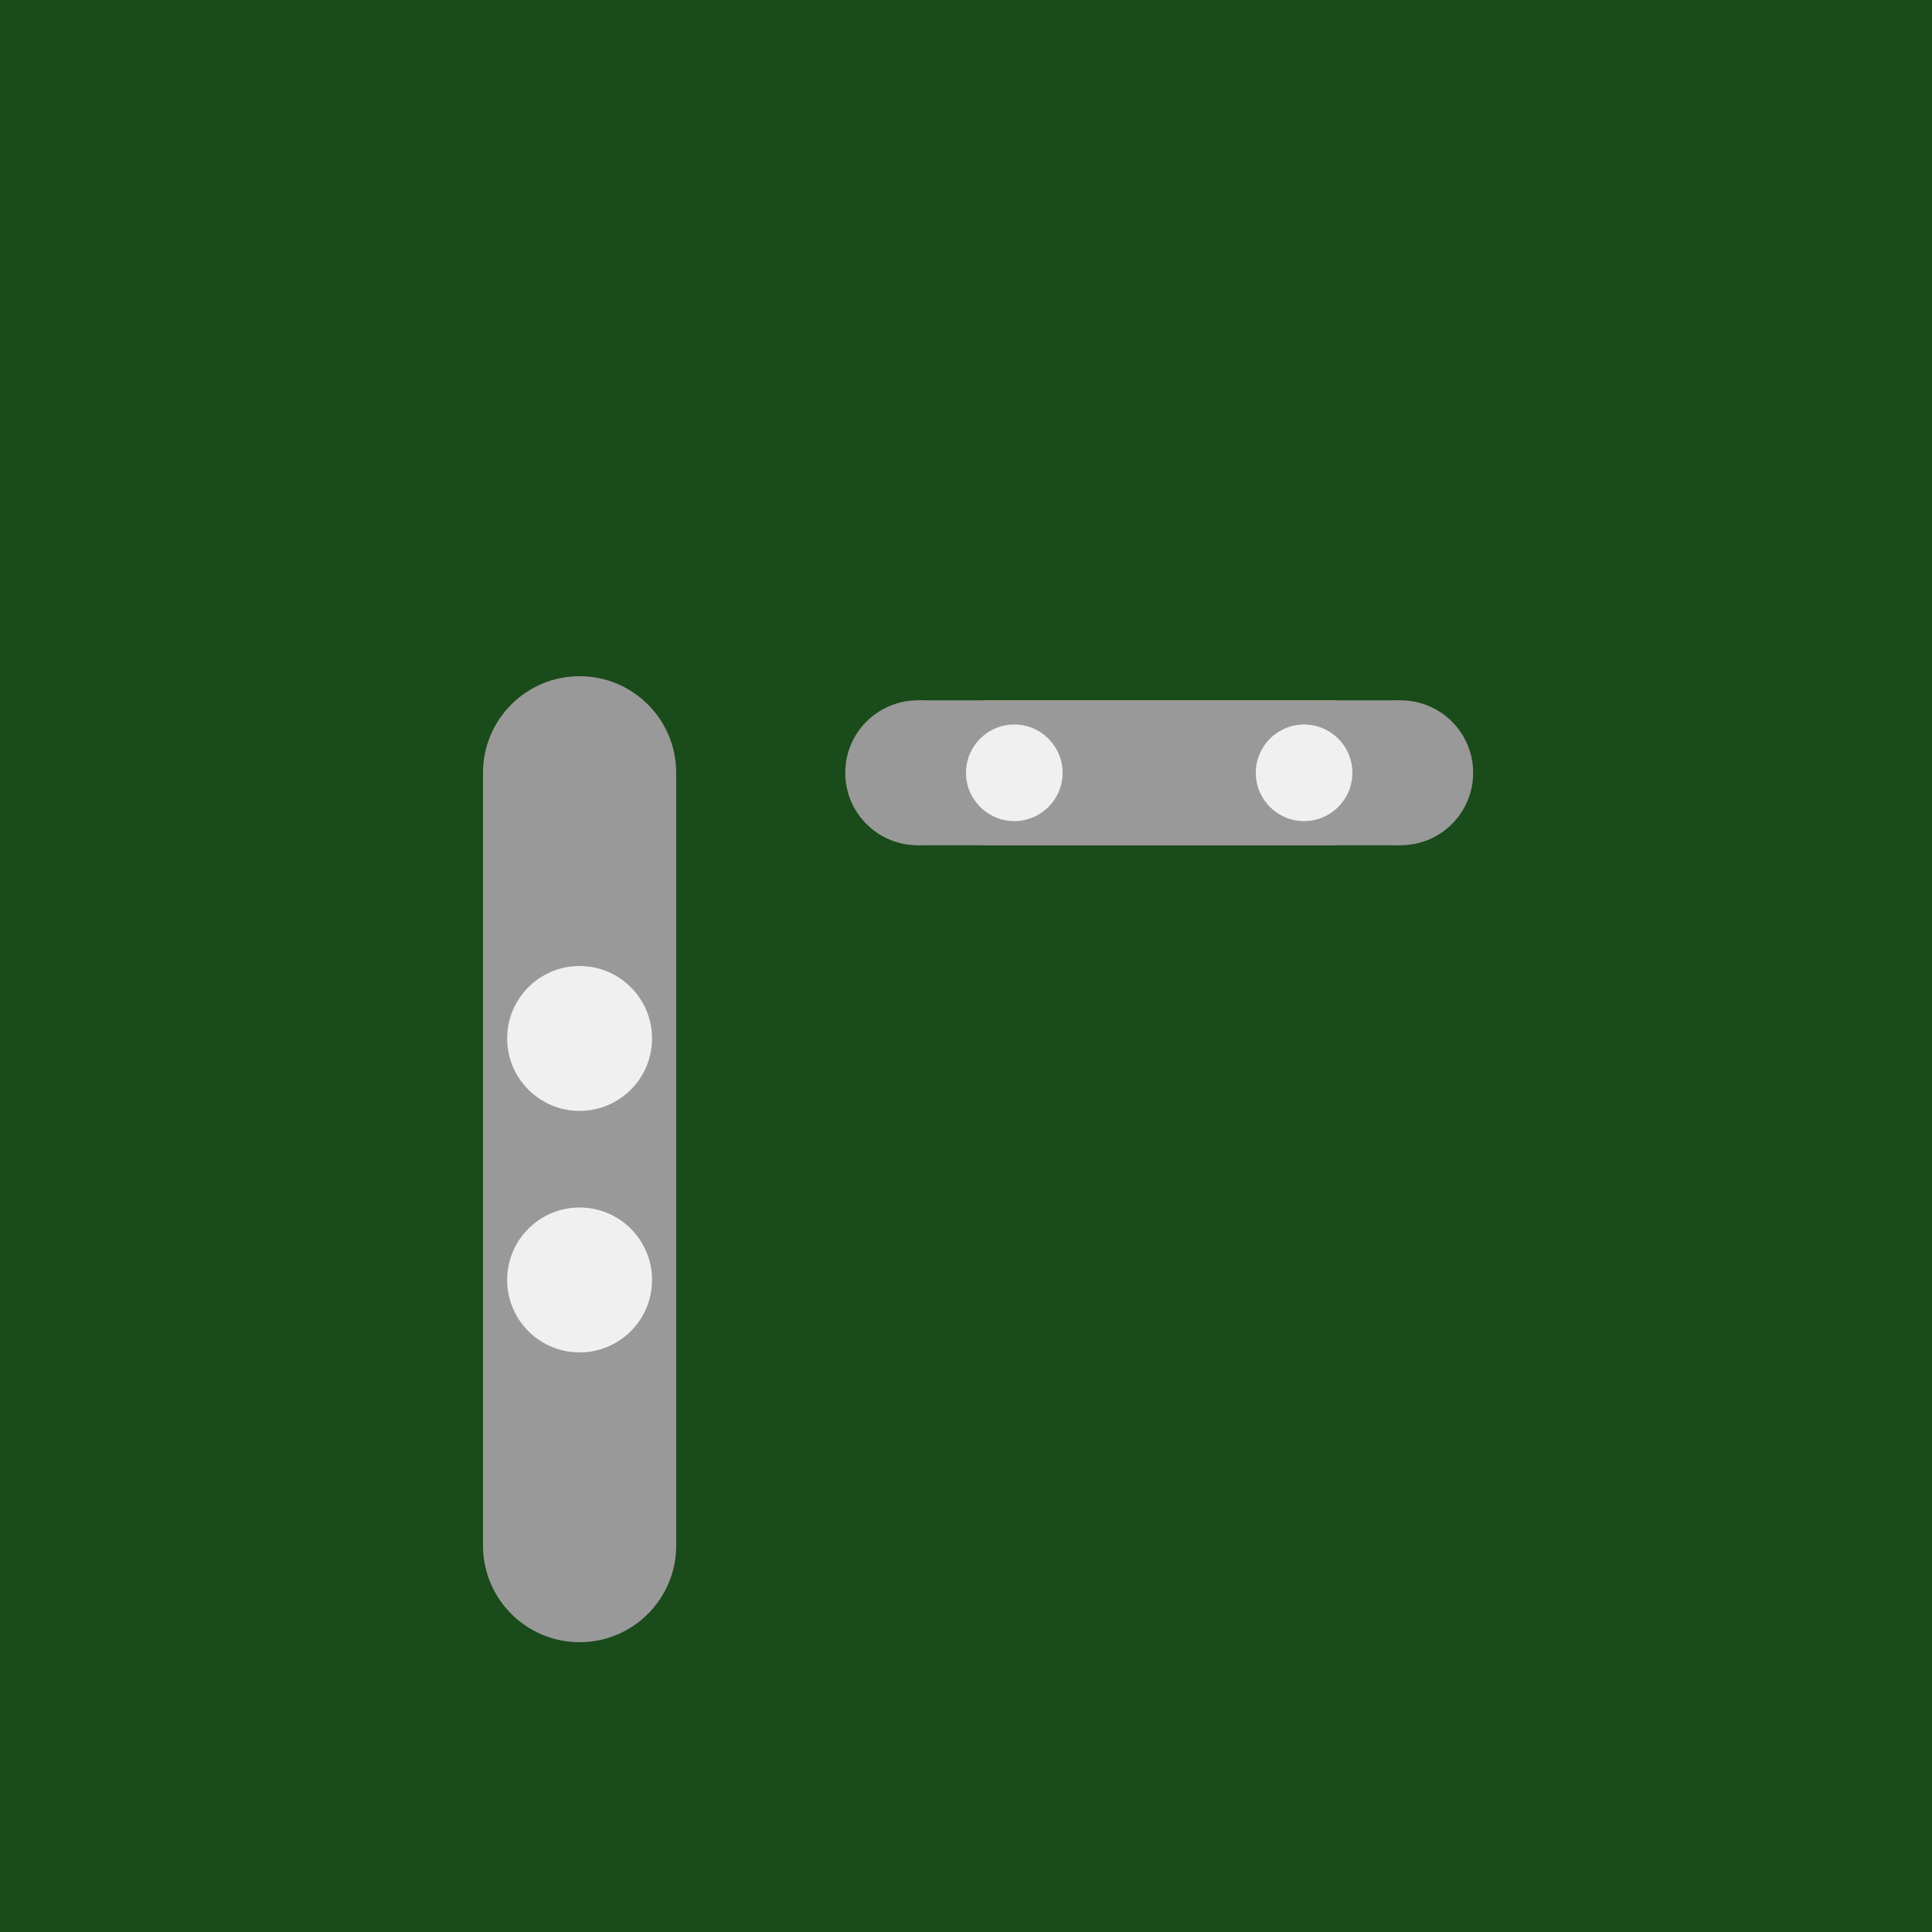
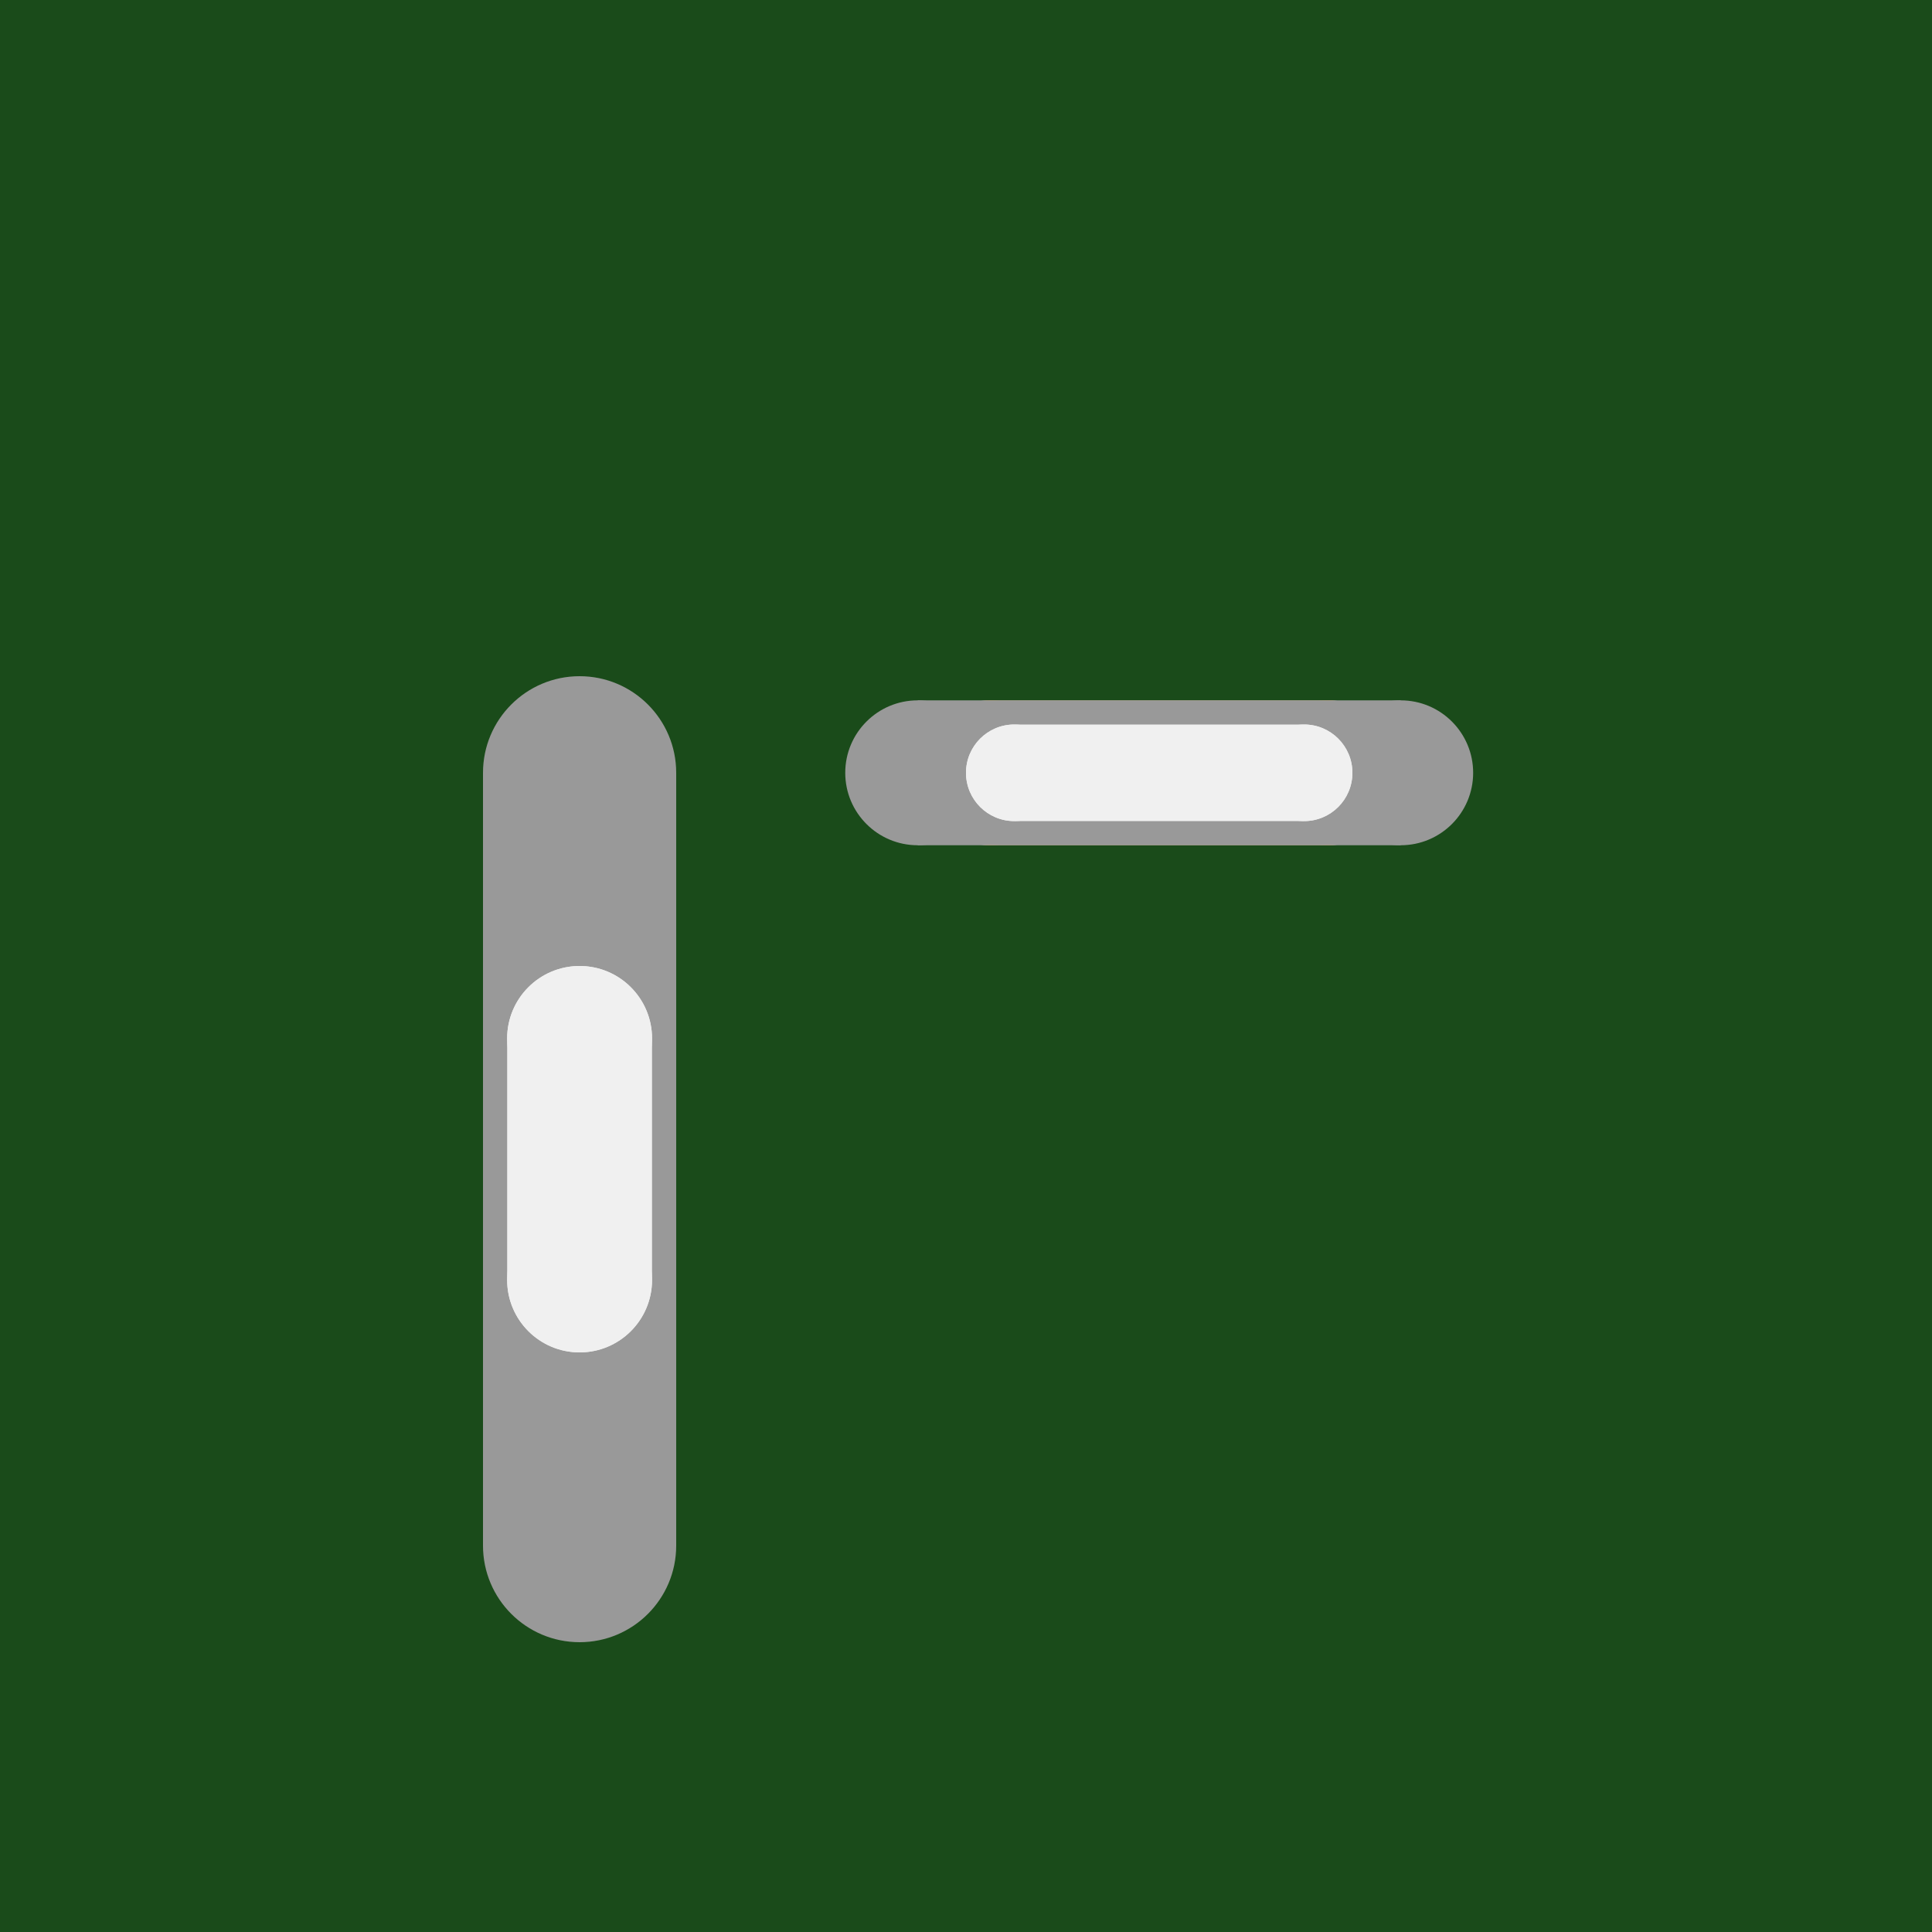
- <svg xmlns="http://www.w3.org/2000/svg" xmlns:xlink="http://www.w3.org/1999/xlink" version="1.1" stroke-linecap="round" stroke-linejoin="round" stroke-width="0" fill-rule="evenodd" clip-rule="evenodd" id="RcVv37vR4PKS_top" viewBox="-10000 -10000 20000 20000" width="20mm" height="20mm">
+ <svg xmlns="http://www.w3.org/2000/svg" xmlns:xlink="http://www.w3.org/1999/xlink" version="1.1" stroke-linecap="round" stroke-linejoin="round" stroke-width="0" fill-rule="evenodd" clip-rule="evenodd" id="jsC_AkPJCvjn_top" viewBox="-10000 -10000 20000 20000" width="20mm" height="20mm">
  <defs>
-     <style>.RcVv37vR4PKS_fr4 {color: #666666;}
- .RcVv37vR4PKS_cu {color: #cccccc;}
- .RcVv37vR4PKS_cf {color: #cc9933;}
- .RcVv37vR4PKS_sm {color: #004200; opacity: 0.749;}
- .RcVv37vR4PKS_ss {color: #ffffff;}
- .RcVv37vR4PKS_sp {color: #999999;}
- .RcVv37vR4PKS_out {color: #000000;}</style>
-     <circle cx="0" cy="0" r="750" id="XzYDUSDSeDNM_pad-12" />
-     <circle cx="0" cy="0" r="1000" id="XzYDUSDSeDNM_pad-13" />
-     <circle cx="0" cy="0" r="750" id="_wg-yy4dIlY4_pad-12" />
-     <circle cx="0" cy="0" r="1000" id="_wg-yy4dIlY4_pad-13" />
-     <g id="iw2aMBhBBNI__pad-10">
+     <style>.jsC_AkPJCvjn_fr4 {color: #666666;}
+ .jsC_AkPJCvjn_cu {color: #cccccc;}
+ .jsC_AkPJCvjn_cf {color: #cc9933;}
+ .jsC_AkPJCvjn_sm {color: #004200; opacity: 0.749;}
+ .jsC_AkPJCvjn_ss {color: #ffffff;}
+ .jsC_AkPJCvjn_sp {color: #999999;}
+ .jsC_AkPJCvjn_out {color: #000000;}</style>
+     <circle cx="0" cy="0" r="750" id="bCpEthwI4dF-_pad-12" />
+     <circle cx="0" cy="0" r="1000" id="bCpEthwI4dF-_pad-13" />
+     <circle cx="0" cy="0" r="750" id="AAUy3KSJrnIG_pad-12" />
+     <circle cx="0" cy="0" r="1000" id="AAUy3KSJrnIG_pad-13" />
+     <g id="CbVwzNLOPxyH_pad-10">
      <rect x="-2500" y="-750" width="5000" height="1500" />
      <circle cx="-2500" cy="0" r="750" />
      <circle cx="2500" cy="0" r="750" />
    </g>
-     <g id="iw2aMBhBBNI__pad-11">
+     <g id="CbVwzNLOPxyH_pad-11">
      <rect x="-1000" y="-4000" width="2000" height="8000" />
      <circle cx="0" cy="-4000" r="1000" />
      <circle cx="0" cy="4000" r="1000" />
    </g>
-     <circle cx="0" cy="0" r="500" id="O-JEffC_4rnC_pad-10" />
-     <circle cx="0" cy="0" r="750" id="O-JEffC_4rnC_pad-11" />
-     <g id="RcVv37vR4PKS_top_copper">
-       <use xlink:href="#XzYDUSDSeDNM_pad-12" x="250" y="2000" />
-       <use xlink:href="#XzYDUSDSeDNM_pad-12" x="3750" y="2000" />
+     <circle cx="0" cy="0" r="500" id="Wi8cvjfWgZ2P_pad-10" />
+     <circle cx="0" cy="0" r="750" id="Wi8cvjfWgZ2P_pad-11" />
+     <g id="jsC_AkPJCvjn_top_copper">
+       <use xlink:href="#bCpEthwI4dF-_pad-12" x="250" y="2000" />
+       <use xlink:href="#bCpEthwI4dF-_pad-12" x="3750" y="2000" />
      <path d="M 250 2000 3750 2000" fill="none" stroke-width="1500" />
-       <use xlink:href="#XzYDUSDSeDNM_pad-13" x="-4000" y="-5000" />
-       <use xlink:href="#XzYDUSDSeDNM_pad-13" x="-4000" y="1000" />
+       <use xlink:href="#bCpEthwI4dF-_pad-13" x="-4000" y="-5000" />
+       <use xlink:href="#bCpEthwI4dF-_pad-13" x="-4000" y="1000" />
      <path d="M -4000 -5000 -4000 1000" fill="none" stroke-width="2000" />
    </g>
-     <g id="RcVv37vR4PKS_top_soldermask">
-       <use xlink:href="#_wg-yy4dIlY4_pad-12" x="250" y="2000" />
-       <use xlink:href="#_wg-yy4dIlY4_pad-12" x="3750" y="2000" />
+     <g id="jsC_AkPJCvjn_top_soldermask">
+       <use xlink:href="#AAUy3KSJrnIG_pad-12" x="250" y="2000" />
+       <use xlink:href="#AAUy3KSJrnIG_pad-12" x="3750" y="2000" />
      <path d="M 250 2000 3750 2000" fill="none" stroke-width="1500" />
-       <use xlink:href="#_wg-yy4dIlY4_pad-13" x="-4000" y="-5000" />
-       <use xlink:href="#_wg-yy4dIlY4_pad-13" x="-4000" y="1000" />
+       <use xlink:href="#AAUy3KSJrnIG_pad-13" x="-4000" y="-5000" />
+       <use xlink:href="#AAUy3KSJrnIG_pad-13" x="-4000" y="1000" />
      <path d="M -4000 -5000 -4000 1000" fill="none" stroke-width="2000" />
    </g>
-     <g id="RcVv37vR4PKS_top_solderpaste">
-       <use xlink:href="#iw2aMBhBBNI__pad-10" x="2000" y="2000" />
-       <use xlink:href="#iw2aMBhBBNI__pad-11" x="-4000" y="-2000" />
+     <g id="jsC_AkPJCvjn_top_solderpaste">
+       <use xlink:href="#CbVwzNLOPxyH_pad-10" x="2000" y="2000" />
+       <use xlink:href="#CbVwzNLOPxyH_pad-11" x="-4000" y="-2000" />
    </g>
-     <g id="RcVv37vR4PKS_top_drill1">
-       <use xlink:href="#O-JEffC_4rnC_pad-10" x="500" y="2000" />
-       <use xlink:href="#O-JEffC_4rnC_pad-10" x="3500" y="2000" />
-       <use xlink:href="#O-JEffC_4rnC_pad-11" x="-4000" y="-3250" />
-       <use xlink:href="#O-JEffC_4rnC_pad-11" x="-4000" y="-750" />
+     <g id="jsC_AkPJCvjn_top_drill1">
+       <use xlink:href="#Wi8cvjfWgZ2P_pad-10" x="500" y="2000" />
+       <use xlink:href="#Wi8cvjfWgZ2P_pad-10" x="3500" y="2000" />
+       <use xlink:href="#Wi8cvjfWgZ2P_pad-11" x="-4000" y="-3250" />
+       <use xlink:href="#Wi8cvjfWgZ2P_pad-11" x="-4000" y="-750" />
+       <use xlink:href="#jsC_AkPJCvjn_top_slot-0" />
+       <use xlink:href="#jsC_AkPJCvjn_top_slot-1" />
    </g>
-     <clipPath id="RcVv37vR4PKS_top_outline">
+     <clipPath id="jsC_AkPJCvjn_top_outline">
      <path d="M -10000 -10000 10000 -10000 10000 10000 -10000 10000 -10000 -10000" fill="none" stroke-width="50" />
    </clipPath>
-     <mask id="RcVv37vR4PKS_top_mech-mask">
+     <mask id="jsC_AkPJCvjn_top_mech-mask">
      <g fill="#000" stroke="#000">
        <rect x="-10000" y="-10000" width="20000" height="20000" fill="#fff" />
-         <use xlink:href="#RcVv37vR4PKS_top_drill1" />
+         <use xlink:href="#jsC_AkPJCvjn_top_drill1" />
      </g>
    </mask>
-     <mask id="RcVv37vR4PKS_top_cf-mask">
+     <mask id="jsC_AkPJCvjn_top_cf-mask">
      <g fill="#fff" stroke="#fff">
-         <use xlink:href="#RcVv37vR4PKS_top_soldermask" />
+         <use xlink:href="#jsC_AkPJCvjn_top_soldermask" />
      </g>
    </mask>
-     <mask id="RcVv37vR4PKS_top_sm-mask">
+     <mask id="jsC_AkPJCvjn_top_sm-mask">
      <g fill="#000" stroke="#000">
        <rect x="-10000" y="-10000" width="20000" height="20000" fill="#fff" />
-         <use xlink:href="#RcVv37vR4PKS_top_soldermask" />
+         <use xlink:href="#jsC_AkPJCvjn_top_soldermask" />
      </g>
    </mask>
+     <path id="jsC_AkPJCvjn_top_slot-0" d="M 500.000 2500.000 L 3500.000 2500.000 A 500.000 500.000 0 0 0 3500.000 1500.000 L 500.000 1500.000 A 500.000 500.000 0 0 0 500.000 2500.000 Z" fill="#000" />
+     <path id="jsC_AkPJCvjn_top_slot-1" d="M -4750.000 -3250.000 L -4750.000 -750.000 A 750.000 750.000 0 0 0 -3250.000 -750.000 L -3250.000 -3250.000 A 750.000 750.000 0 0 0 -4750.000 -3250.000 Z" fill="#000" />
  </defs>
  <g transform="translate(0,0) scale(1,-1)">
-     <g mask="url(#RcVv37vR4PKS_top_mech-mask)" clip-path="url(#RcVv37vR4PKS_top_outline)">
-       <rect x="-10000" y="-10000" width="20000" height="20000" fill="currentColor" class="RcVv37vR4PKS_fr4" />
-       <use xlink:href="#RcVv37vR4PKS_top_copper" fill="currentColor" stroke="currentColor" class="RcVv37vR4PKS_cu" />
-       <use xlink:href="#RcVv37vR4PKS_top_copper" fill="currentColor" stroke="currentColor" class="RcVv37vR4PKS_cf" mask="url(#RcVv37vR4PKS_top_cf-mask)" />
-       <g mask="url(#RcVv37vR4PKS_top_sm-mask)">
-         <rect x="-10000" y="-10000" width="20000" height="20000" fill="currentColor" class="RcVv37vR4PKS_sm" />
+     <g mask="url(#jsC_AkPJCvjn_top_mech-mask)" clip-path="url(#jsC_AkPJCvjn_top_outline)">
+       <rect x="-10000" y="-10000" width="20000" height="20000" fill="currentColor" class="jsC_AkPJCvjn_fr4" />
+       <use xlink:href="#jsC_AkPJCvjn_top_copper" fill="currentColor" stroke="currentColor" class="jsC_AkPJCvjn_cu" />
+       <use xlink:href="#jsC_AkPJCvjn_top_copper" fill="currentColor" stroke="currentColor" class="jsC_AkPJCvjn_cf" mask="url(#jsC_AkPJCvjn_top_cf-mask)" />
+       <g mask="url(#jsC_AkPJCvjn_top_sm-mask)">
+         <rect x="-10000" y="-10000" width="20000" height="20000" fill="currentColor" class="jsC_AkPJCvjn_sm" />
      </g>
-       <use xlink:href="#RcVv37vR4PKS_top_solderpaste" fill="currentColor" stroke="currentColor" class="RcVv37vR4PKS_sp" />
+       <use xlink:href="#jsC_AkPJCvjn_top_solderpaste" fill="currentColor" stroke="currentColor" class="jsC_AkPJCvjn_sp" />
    </g>
  </g>
</svg>
